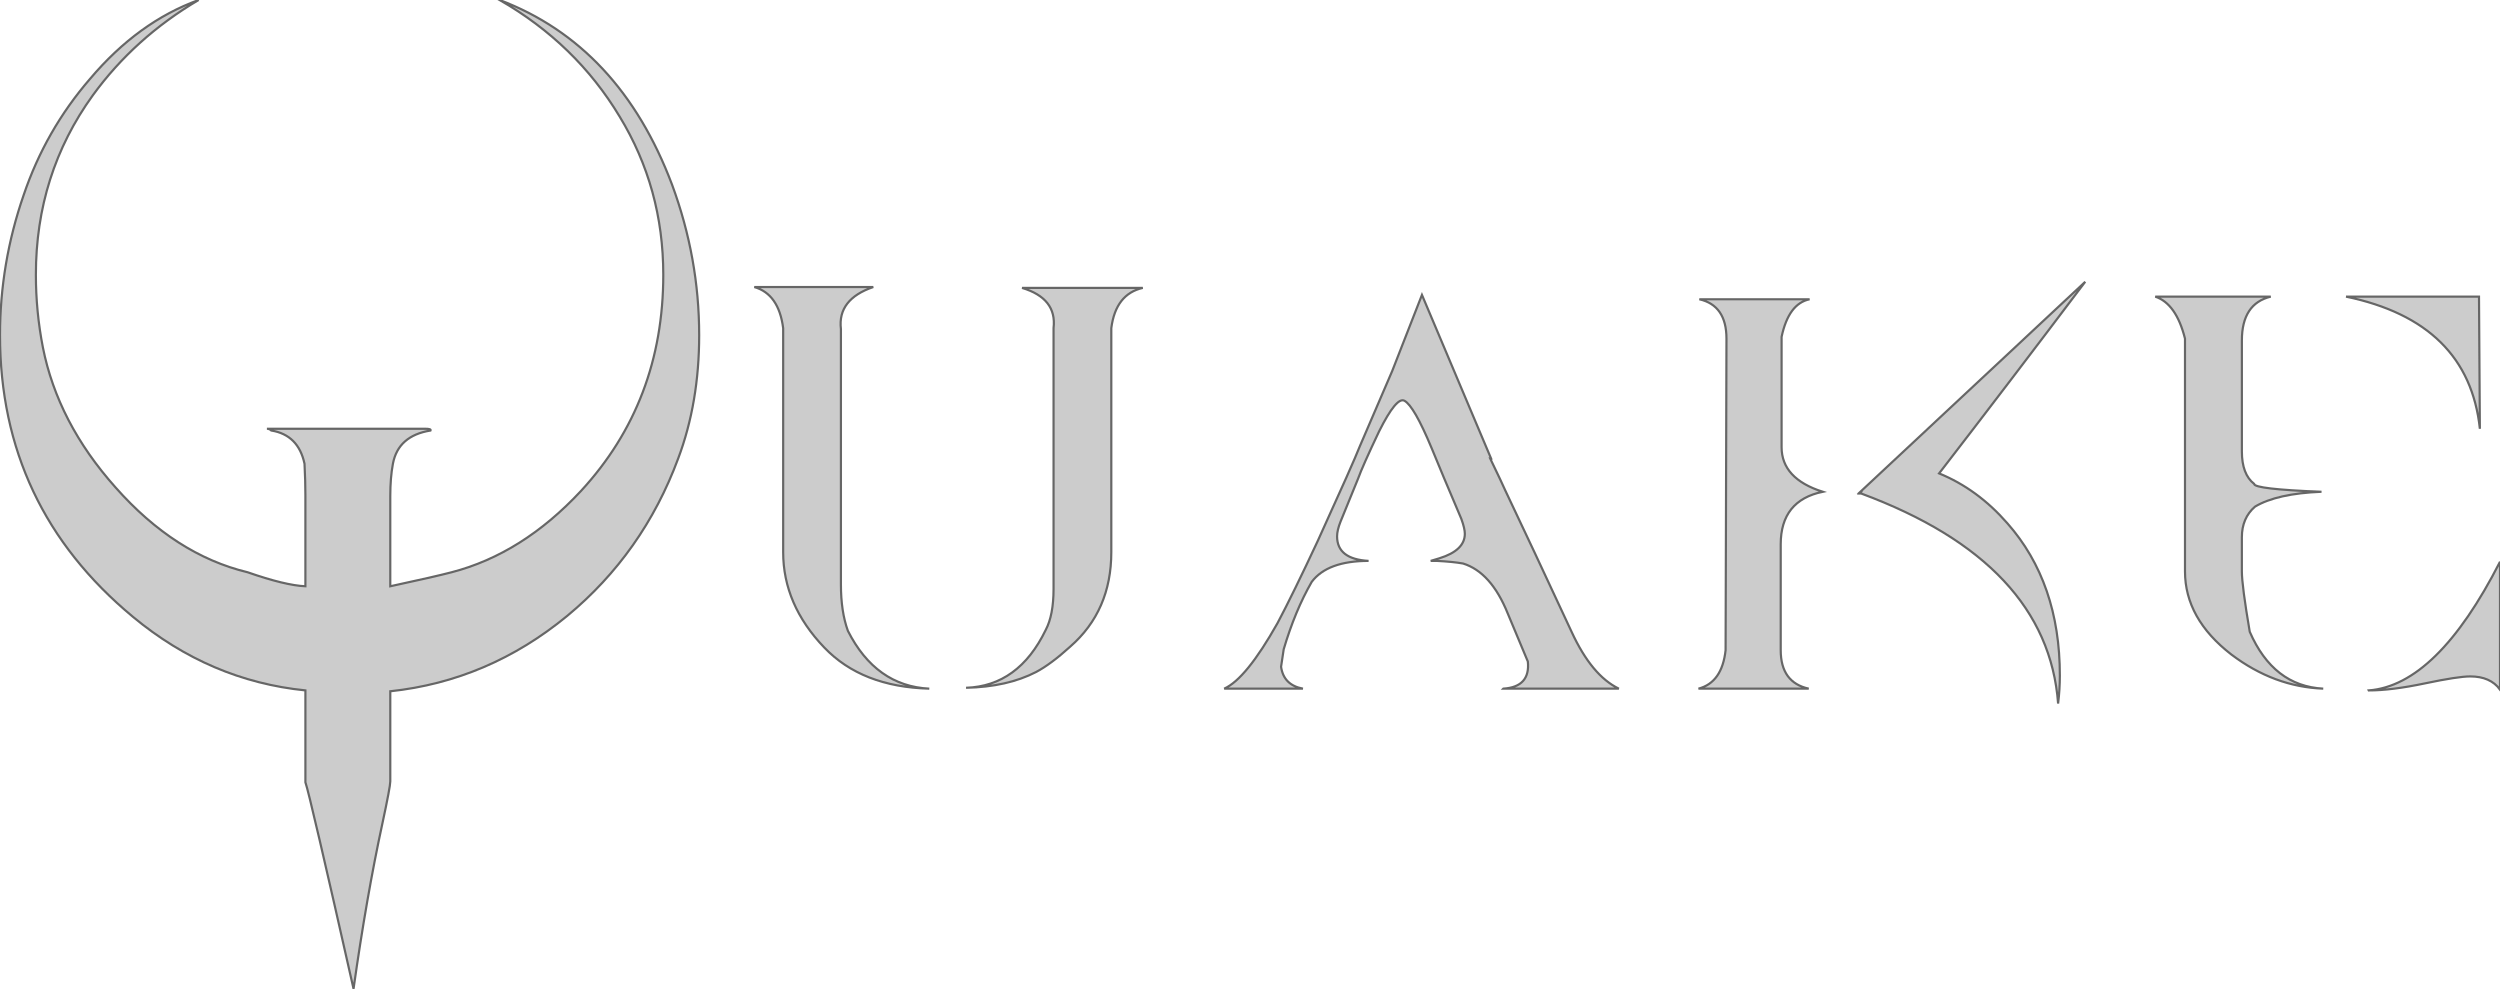
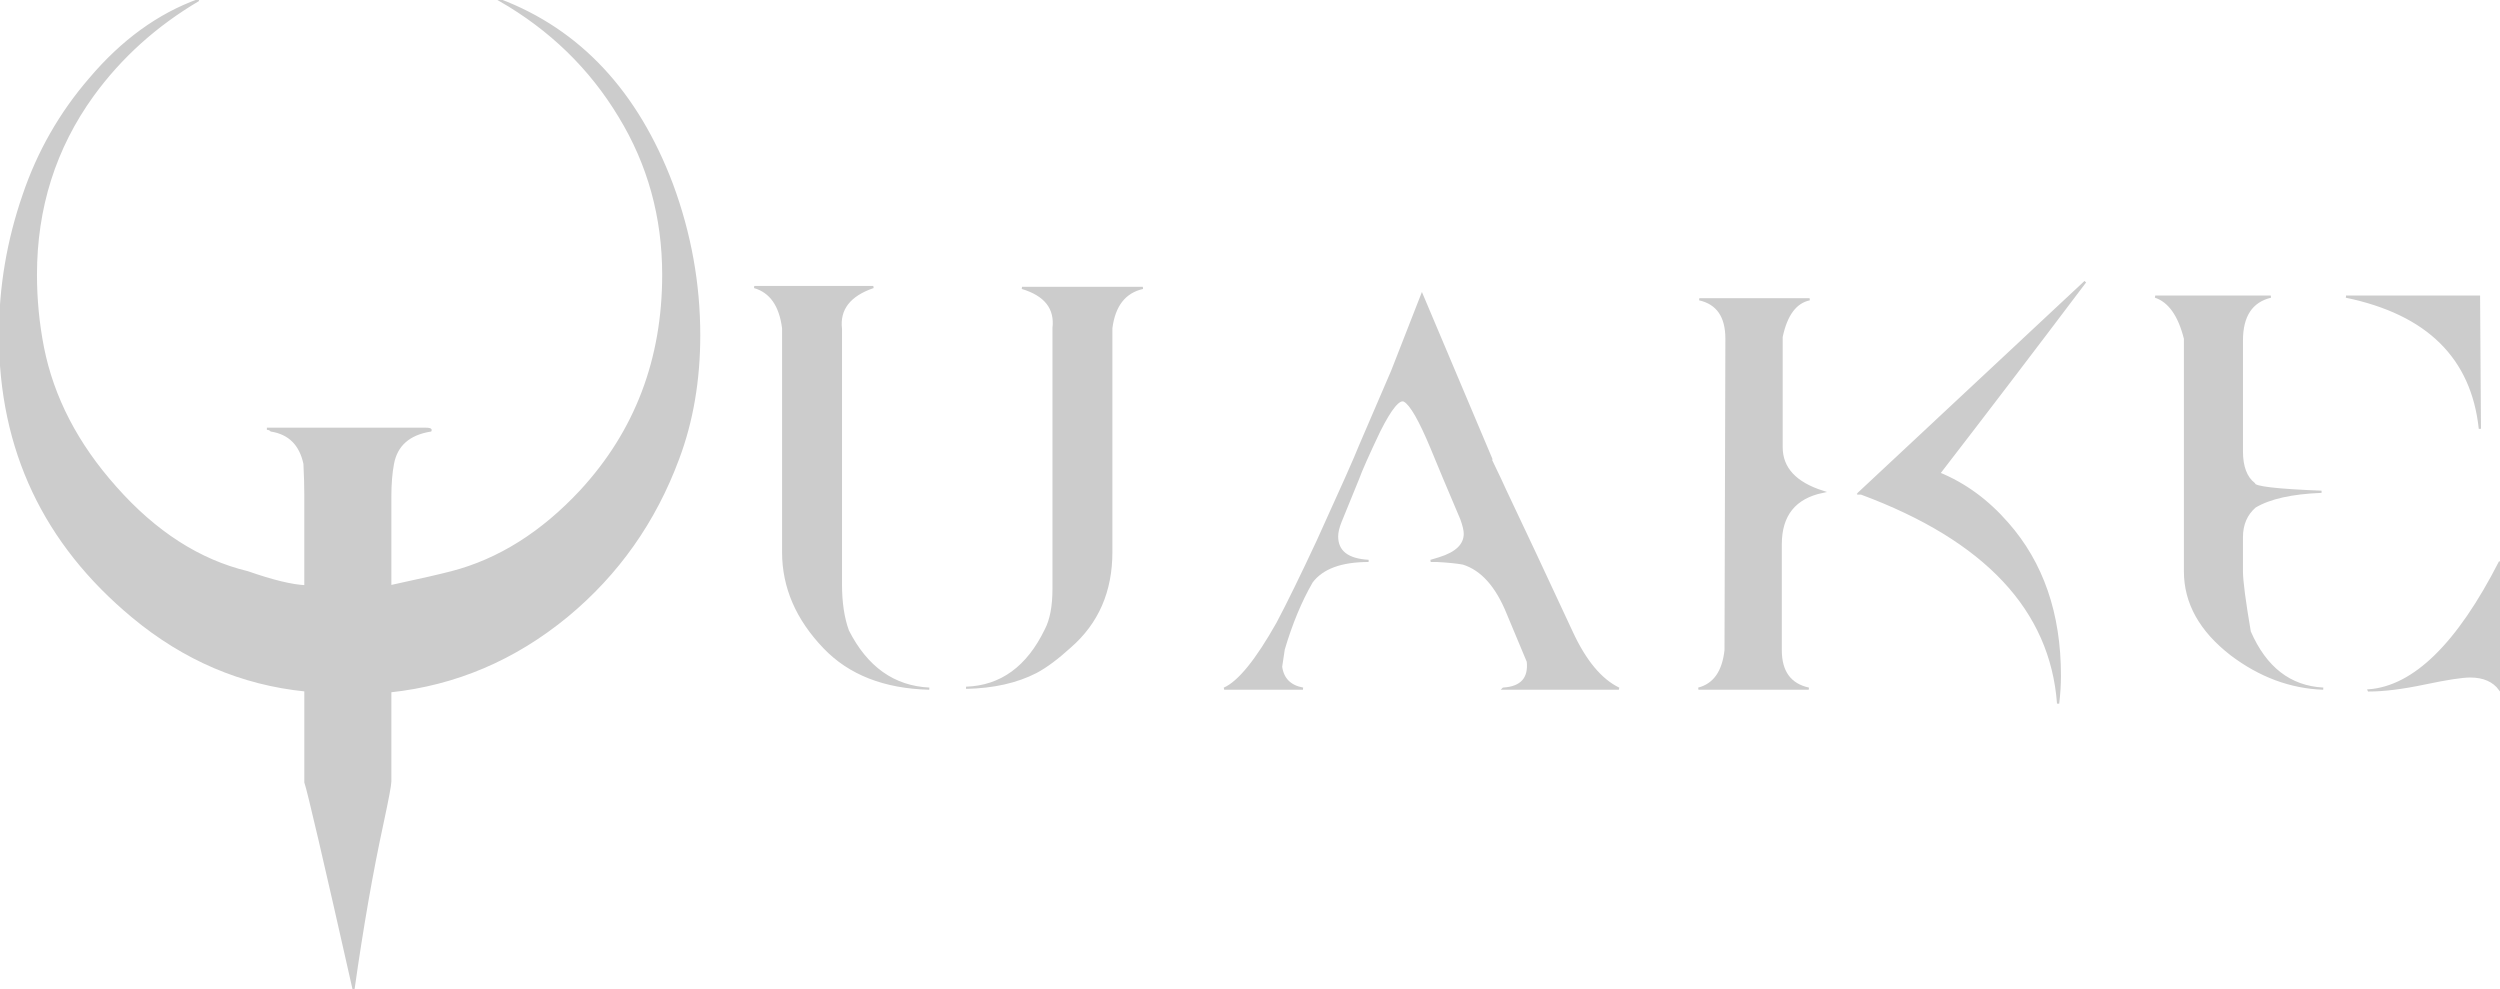
<svg xmlns="http://www.w3.org/2000/svg" width="302.365mm" height="119.591mm" viewBox="0 0 302.365 119.591" version="1.1" id="svg5">
  <defs id="defs2" />
  <g id="layer1" transform="translate(-58.86357,-59.31232)">
    <g aria-label="Quake" id="text1508" style="font-size:10.583px;line-height:1.25;stroke-width:0.265;fill:#cccccc;stroke:#666666">
-       <path d="m 119.294,59.312 q 9.207,5.292 14.499,14.076 5.292,8.678 5.292,19.156 0,15.346 -9.948,26.141 -7.091,7.62 -15.663,9.842 -2.011,0.529 -7.408,1.693 v -10.901 q 0,-2.222 0.318,-3.916 0.635,-3.387 4.551,-4.022 0.106,-0.212 -0.635,-0.212 H 91.143 q 0.317,0 0.529,0.212 3.281,0.529 4.022,4.022 0.106,2.117 0.106,3.81 v 11.007 q -2.434,-0.106 -6.985,-1.693 -8.784,-2.117 -15.981,-10.266 -6.985,-7.832 -8.784,-16.933 -0.847,-4.339 -0.847,-8.784 0,-12.171 6.879,-21.696 5.08,-6.985 12.806,-11.536 -7.302,2.646 -13.123,9.525 -5.397,6.244 -8.043,14.076 -2.857,8.255 -2.857,16.933 0,20.743 16.087,34.078 9.313,7.726 20.849,8.89 v 11.112 q 0.529,1.482 5.821,24.977 1.587,-11.218 3.492,-20.002 0.953,-4.445 0.953,-5.08 v -10.901 q 11.853,-1.27 21.378,-9.102 9.207,-7.62 13.441,-19.05 2.54,-6.773 2.54,-14.922 0,-9.313 -3.281,-18.203 -6.35,-16.827 -20.849,-22.331 z" style="font-size:105.833px;font-family:DpQuake;-inkscape-font-specification:'DpQuake, Normal';fill:#cccccc;stroke:#666666" id="path7790" />
-       <path d="m 153.584,126.093 q 0,6.35 4.974,11.536 4.551,4.762 12.7,4.974 -6.456,-0.318 -9.842,-6.985 -0.847,-2.328 -0.847,-5.609 V 99.106 q -0.423,-3.598 3.916,-5.08 h -14.393 q 2.963,0.847 3.492,4.974 z m 39.687,0 q 0,7.091 -4.974,11.43 -2.328,2.117 -4.127,3.069 -3.492,1.799 -8.467,1.905 6.35,-0.212 9.631,-6.985 0.953,-1.799 0.953,-4.974 V 99 q 0.423,-3.598 -3.81,-4.868 h 14.605 q -3.281,0.741 -3.81,4.868 z" style="font-size:105.833px;font-family:DpQuake;-inkscape-font-specification:'DpQuake, Normal';fill:#cccccc;stroke:#666666" id="path7792" />
-       <path d="m 240.685,142.603 h 13.97 q -3.281,-1.587 -5.715,-6.879 -4.868,-10.477 -8.043,-17.145 -0.317,-0.741 -1.799,-3.81 h 0.106 l -8.361,-19.791 -3.598,9.207 q -0.953,2.222 -3.916,9.102 -0.741,1.905 -5.08,11.43 -2.963,6.35 -4.868,9.948 -3.81,6.773 -6.456,7.937 h 9.525 q -2.328,-0.423 -2.646,-2.646 l 0.318,-2.117 q 1.376,-4.657 3.387,-8.149 1.905,-2.54 6.879,-2.54 -3.81,-0.212 -3.81,-2.963 0,-0.741 0.423,-1.799 l 2.117,-5.186 q 0.529,-1.482 2.54,-5.715 2.117,-4.233 3.069,-3.704 1.164,0.635 3.281,5.715 1.164,2.857 3.598,8.572 0.423,1.164 0.423,1.799 0,2.011 -3.069,2.963 l -1.058,0.318 q 0.212,0 0.741,0 2.011,0.106 3.175,0.318 3.387,1.058 5.397,6.032 l 2.434,5.821 q 0.318,3.069 -2.963,3.281 z" style="font-size:105.833px;font-family:DpQuake;-inkscape-font-specification:'DpQuake, Normal';fill:#cccccc;stroke:#666666" id="path7794" />
-       <path d="m 274.234,137.946 q 0,3.916 3.387,4.657 h -13.335 q 2.857,-0.741 3.281,-4.657 l 0.106,-37.677 q 0,-4.022 -3.281,-4.762 h 13.335 q -2.54,0.529 -3.387,4.551 v 13.335 q 0,3.81 4.974,5.397 -5.08,1.058 -5.08,6.35 z m 19.156,-21.378 q 8.572,-11.112 17.674,-23.177 L 283.759,118.896 h 0.106 l -0.106,0.106 h 0.212 q 22.542,8.361 23.812,25.4 0.212,-1.693 0.212,-3.387 0,-11.218 -6.35,-18.415 -3.598,-4.127 -8.255,-6.032 z" style="font-size:105.833px;font-family:DpQuake;-inkscape-font-specification:'DpQuake, Normal';fill:#cccccc;stroke:#666666" id="path7796" />
-       <path d="m 331.595,120.59 q -1.587,1.376 -1.587,3.704 v 4.127 q 0,1.693 0.953,7.302 2.857,6.562 8.89,6.879 -5.927,-0.212 -11.112,-4.127 -5.609,-4.339 -5.609,-10.054 v -28.152 q -1.058,-4.233 -3.598,-5.08 h 13.97 q -3.492,0.847 -3.492,5.292 v 13.441 q 0,2.752 1.482,3.916 0,0.635 8.149,0.952 -5.397,0.212 -8.043,1.799 z m 13.758,22.225 q 8.255,-0.635 15.875,-15.557 v 15.452 q -1.164,-1.587 -3.598,-1.587 -1.482,0 -5.503,0.847 -4.022,0.847 -6.773,0.847 z m -2.752,-47.625 h 16.087 l 0.106,15.981 Q 357.418,98.259 342.602,95.19 Z" style="font-size:105.833px;font-family:DpQuake;-inkscape-font-specification:'DpQuake, Normal';fill:#cccccc;stroke:#666666" id="path7798" />
+       <path d="m 119.294,59.312 q 9.207,5.292 14.499,14.076 5.292,8.678 5.292,19.156 0,15.346 -9.948,26.141 -7.091,7.62 -15.663,9.842 -2.011,0.529 -7.408,1.693 v -10.901 q 0,-2.222 0.318,-3.916 0.635,-3.387 4.551,-4.022 0.106,-0.212 -0.635,-0.212 H 91.143 q 0.317,0 0.529,0.212 3.281,0.529 4.022,4.022 0.106,2.117 0.106,3.81 v 11.007 q -2.434,-0.106 -6.985,-1.693 -8.784,-2.117 -15.981,-10.266 -6.985,-7.832 -8.784,-16.933 -0.847,-4.339 -0.847,-8.784 0,-12.171 6.879,-21.696 5.08,-6.985 12.806,-11.536 -7.302,2.646 -13.123,9.525 -5.397,6.244 -8.043,14.076 -2.857,8.255 -2.857,16.933 0,20.743 16.087,34.078 9.313,7.726 20.849,8.89 v 11.112 q 0.529,1.482 5.821,24.977 1.587,-11.218 3.492,-20.002 0.953,-4.445 0.953,-5.08 v -10.901 q 11.853,-1.27 21.378,-9.102 9.207,-7.62 13.441,-19.05 2.54,-6.773 2.54,-14.922 0,-9.313 -3.281,-18.203 -6.35,-16.827 -20.849,-22.331 z" style="font-size:105.833px;font-family:DpQuake;-inkscape-font-specification:'DpQuake, Normal';fill:#cccccc;stroke:#cccccc" id="path7790" />
+       <path d="m 153.584,126.093 q 0,6.35 4.974,11.536 4.551,4.762 12.7,4.974 -6.456,-0.318 -9.842,-6.985 -0.847,-2.328 -0.847,-5.609 V 99.106 q -0.423,-3.598 3.916,-5.08 h -14.393 q 2.963,0.847 3.492,4.974 z m 39.687,0 q 0,7.091 -4.974,11.43 -2.328,2.117 -4.127,3.069 -3.492,1.799 -8.467,1.905 6.35,-0.212 9.631,-6.985 0.953,-1.799 0.953,-4.974 V 99 q 0.423,-3.598 -3.81,-4.868 h 14.605 q -3.281,0.741 -3.81,4.868 z" style="font-size:105.833px;font-family:DpQuake;-inkscape-font-specification:'DpQuake, Normal';fill:#cccccc;stroke:#cccccc" id="path7792" />
+       <path d="m 240.685,142.603 h 13.97 q -3.281,-1.587 -5.715,-6.879 -4.868,-10.477 -8.043,-17.145 -0.317,-0.741 -1.799,-3.81 h 0.106 l -8.361,-19.791 -3.598,9.207 q -0.953,2.222 -3.916,9.102 -0.741,1.905 -5.08,11.43 -2.963,6.35 -4.868,9.948 -3.81,6.773 -6.456,7.937 h 9.525 q -2.328,-0.423 -2.646,-2.646 l 0.318,-2.117 q 1.376,-4.657 3.387,-8.149 1.905,-2.54 6.879,-2.54 -3.81,-0.212 -3.81,-2.963 0,-0.741 0.423,-1.799 l 2.117,-5.186 q 0.529,-1.482 2.54,-5.715 2.117,-4.233 3.069,-3.704 1.164,0.635 3.281,5.715 1.164,2.857 3.598,8.572 0.423,1.164 0.423,1.799 0,2.011 -3.069,2.963 l -1.058,0.318 q 0.212,0 0.741,0 2.011,0.106 3.175,0.318 3.387,1.058 5.397,6.032 l 2.434,5.821 q 0.318,3.069 -2.963,3.281 z" style="font-size:105.833px;font-family:DpQuake;-inkscape-font-specification:'DpQuake, Normal';fill:#cccccc;stroke:#cccccc" id="path7794" />
+       <path d="m 274.234,137.946 q 0,3.916 3.387,4.657 h -13.335 q 2.857,-0.741 3.281,-4.657 l 0.106,-37.677 q 0,-4.022 -3.281,-4.762 h 13.335 q -2.54,0.529 -3.387,4.551 v 13.335 q 0,3.81 4.974,5.397 -5.08,1.058 -5.08,6.35 z m 19.156,-21.378 q 8.572,-11.112 17.674,-23.177 L 283.759,118.896 h 0.106 l -0.106,0.106 h 0.212 q 22.542,8.361 23.812,25.4 0.212,-1.693 0.212,-3.387 0,-11.218 -6.35,-18.415 -3.598,-4.127 -8.255,-6.032 z" style="font-size:105.833px;font-family:DpQuake;-inkscape-font-specification:'DpQuake, Normal';fill:#cccccc;stroke:#cccccc" id="path7796" />
+       <path d="m 331.595,120.59 q -1.587,1.376 -1.587,3.704 v 4.127 q 0,1.693 0.953,7.302 2.857,6.562 8.89,6.879 -5.927,-0.212 -11.112,-4.127 -5.609,-4.339 -5.609,-10.054 v -28.152 q -1.058,-4.233 -3.598,-5.08 h 13.97 q -3.492,0.847 -3.492,5.292 v 13.441 q 0,2.752 1.482,3.916 0,0.635 8.149,0.952 -5.397,0.212 -8.043,1.799 z m 13.758,22.225 q 8.255,-0.635 15.875,-15.557 v 15.452 q -1.164,-1.587 -3.598,-1.587 -1.482,0 -5.503,0.847 -4.022,0.847 -6.773,0.847 z m -2.752,-47.625 h 16.087 l 0.106,15.981 Q 357.418,98.259 342.602,95.19 Z" style="font-size:105.833px;font-family:DpQuake;-inkscape-font-specification:'DpQuake, Normal';fill:#cccccc;stroke:#cccccc" id="path7798" />
    </g>
  </g>
</svg>
